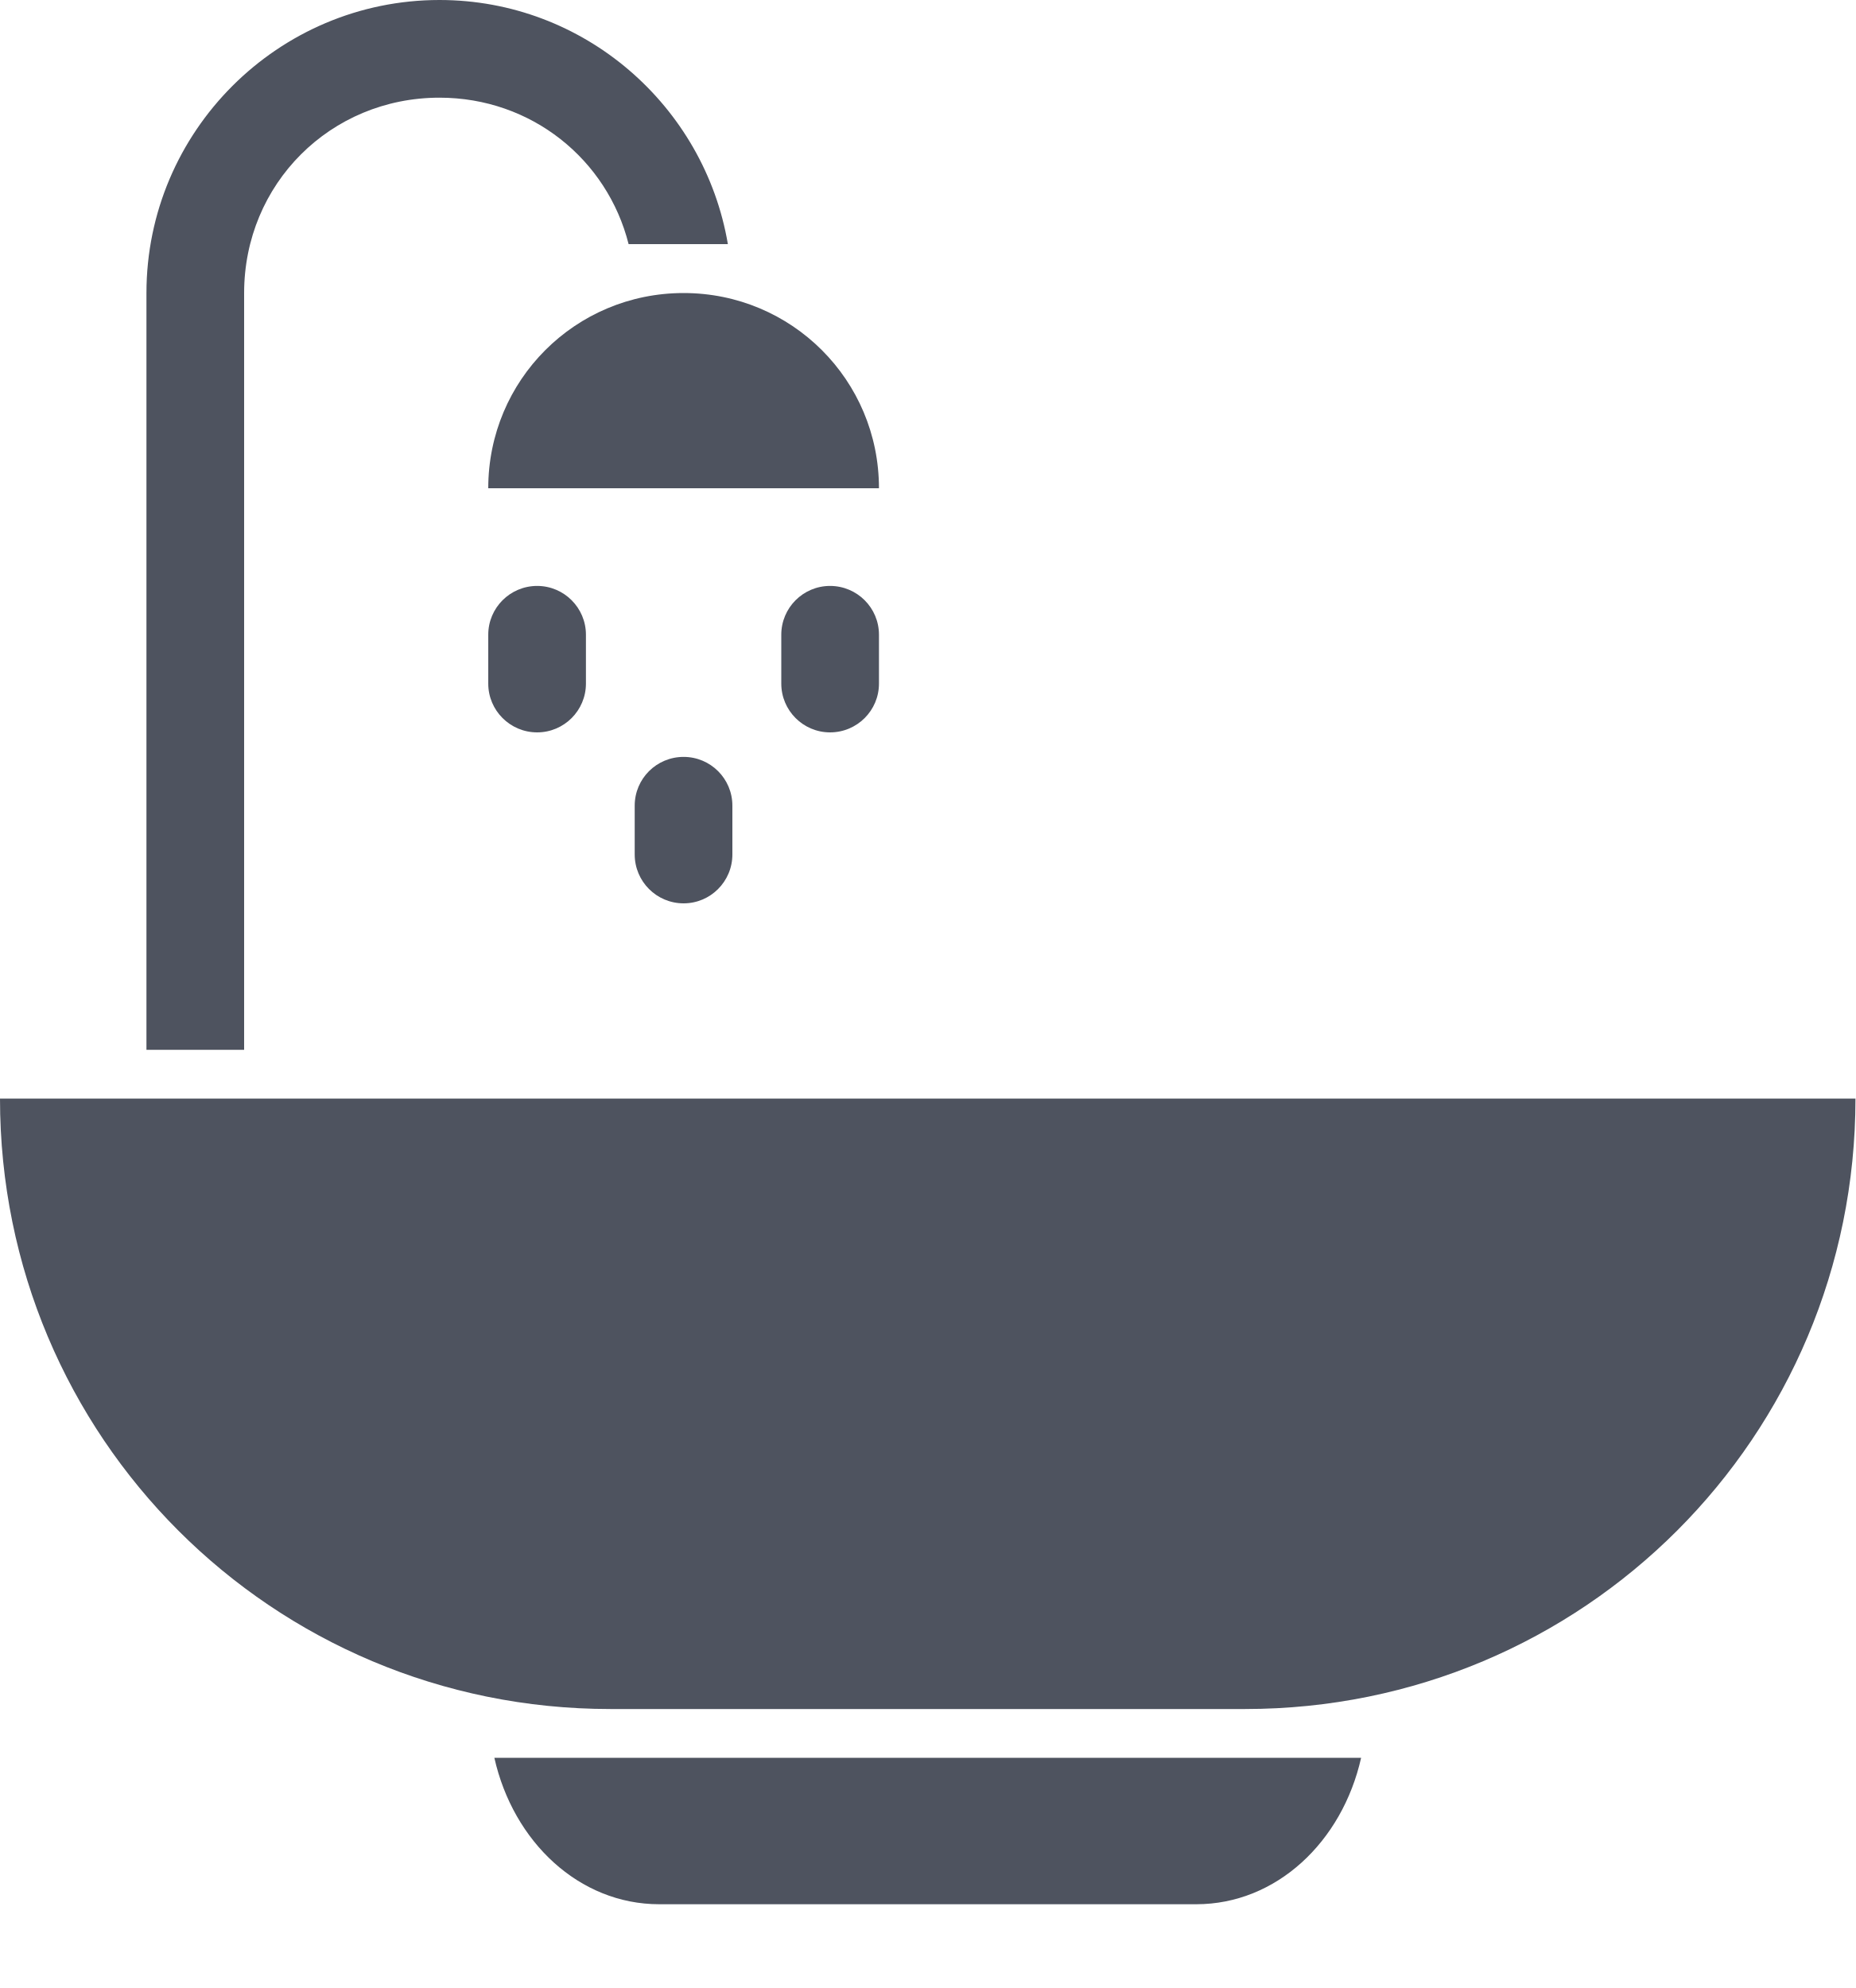
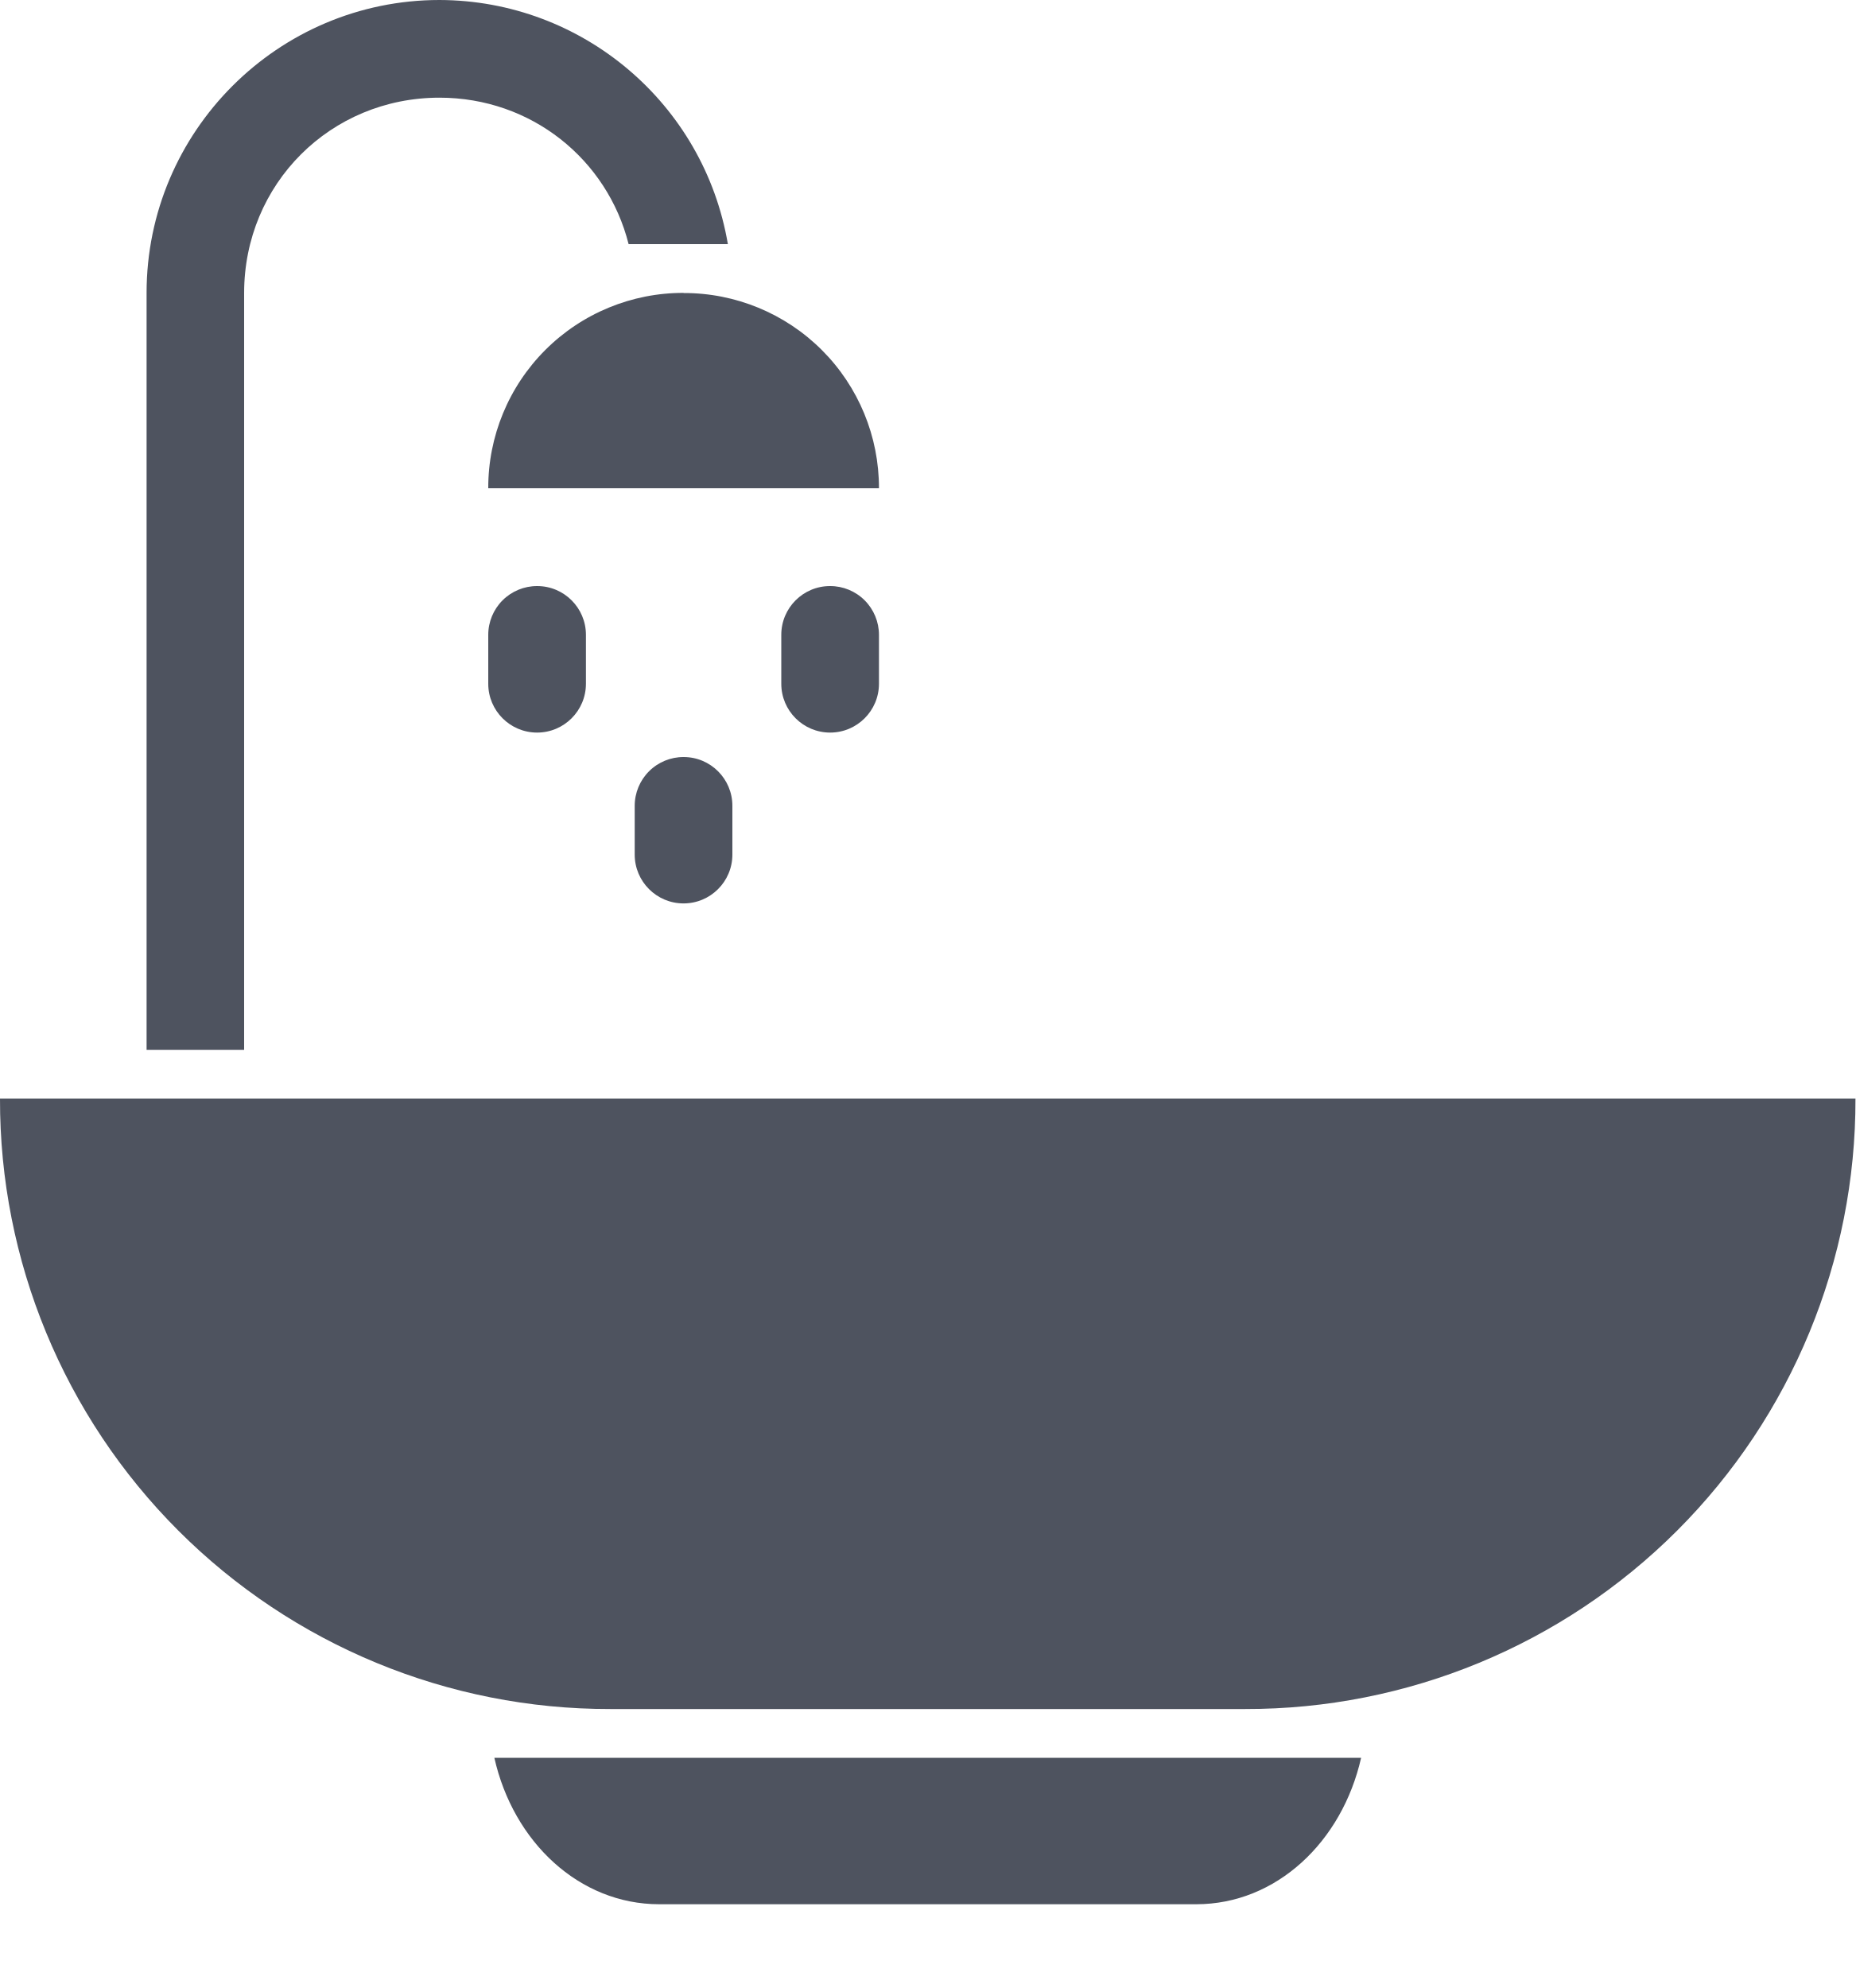
- <svg xmlns="http://www.w3.org/2000/svg" width="14" height="15" viewBox="0 0 14 15" fill="none">
-   <g opacity="0.7">
-     <path d="M3.316 0C2.098 0 1.105 0.992 1.105 2.211V7.921H1.842V2.211C1.842 1.388 2.493 0.737 3.316 0.737C4.01 0.737 4.582 1.203 4.743 1.842H5.492C5.315 0.799 4.408 0 3.316 0ZM5.158 2.211C4.341 2.211 3.684 2.868 3.684 3.684H6.632C6.632 2.868 5.974 2.211 5.158 2.211ZM4.053 4.421C3.849 4.421 3.684 4.586 3.684 4.789V5.158C3.684 5.361 3.849 5.526 4.053 5.526C4.256 5.526 4.421 5.361 4.421 5.158V4.789C4.421 4.586 4.256 4.421 4.053 4.421ZM6.263 4.421C6.06 4.421 5.895 4.586 5.895 4.789V5.158C5.895 5.361 6.06 5.526 6.263 5.526C6.467 5.526 6.632 5.361 6.632 5.158V4.789C6.632 4.586 6.467 4.421 6.263 4.421ZM5.158 5.711C4.954 5.711 4.789 5.875 4.789 6.079V6.447C4.789 6.651 4.954 6.816 5.158 6.816C5.361 6.816 5.526 6.651 5.526 6.447V6.079C5.526 5.875 5.361 5.711 5.158 5.711ZM0 8.289C0 10.841 2.054 12.895 4.605 12.895H9.395C11.946 12.895 14 10.841 14 8.289H0ZM3.73 13.263C3.873 13.899 4.371 14.368 4.974 14.368H9.026C9.629 14.368 10.127 13.899 10.27 13.263H3.73Z" fill="#030A1B" />
-   </g>
+ <svg xmlns="http://www.w3.org/2000/svg" width="14" height="15" fill="none">
+   <path d="M3.316 0c-1.218 0-2.21.992-2.21 2.21v5.711h.736v-5.71c0-.823.651-1.474 1.474-1.474.694 0 1.266.466 1.427 1.105h.749A2.213 2.213 0 003.316 0zm1.842 2.21a1.47 1.47 0 00-1.474 1.474h2.948a1.47 1.47 0 00-1.474-1.473zM4.053 4.422a.368.368 0 00-.369.368v.369a.368.368 0 10.737 0V4.79a.368.368 0 00-.368-.368zm2.21 0a.368.368 0 00-.368.368v.369a.368.368 0 10.737 0V4.79a.368.368 0 00-.369-.368zm-1.105 1.29a.368.368 0 00-.369.368v.368a.368.368 0 10.737 0V6.08a.368.368 0 00-.368-.368zM0 8.289a4.595 4.595 0 004.605 4.606h4.79A4.595 4.595 0 0014 8.289H0zm3.73 4.974c.143.636.641 1.105 1.244 1.105h4.052c.603 0 1.1-.469 1.244-1.105H3.73z" fill="#030A1B" opacity=".7" />
</svg>
